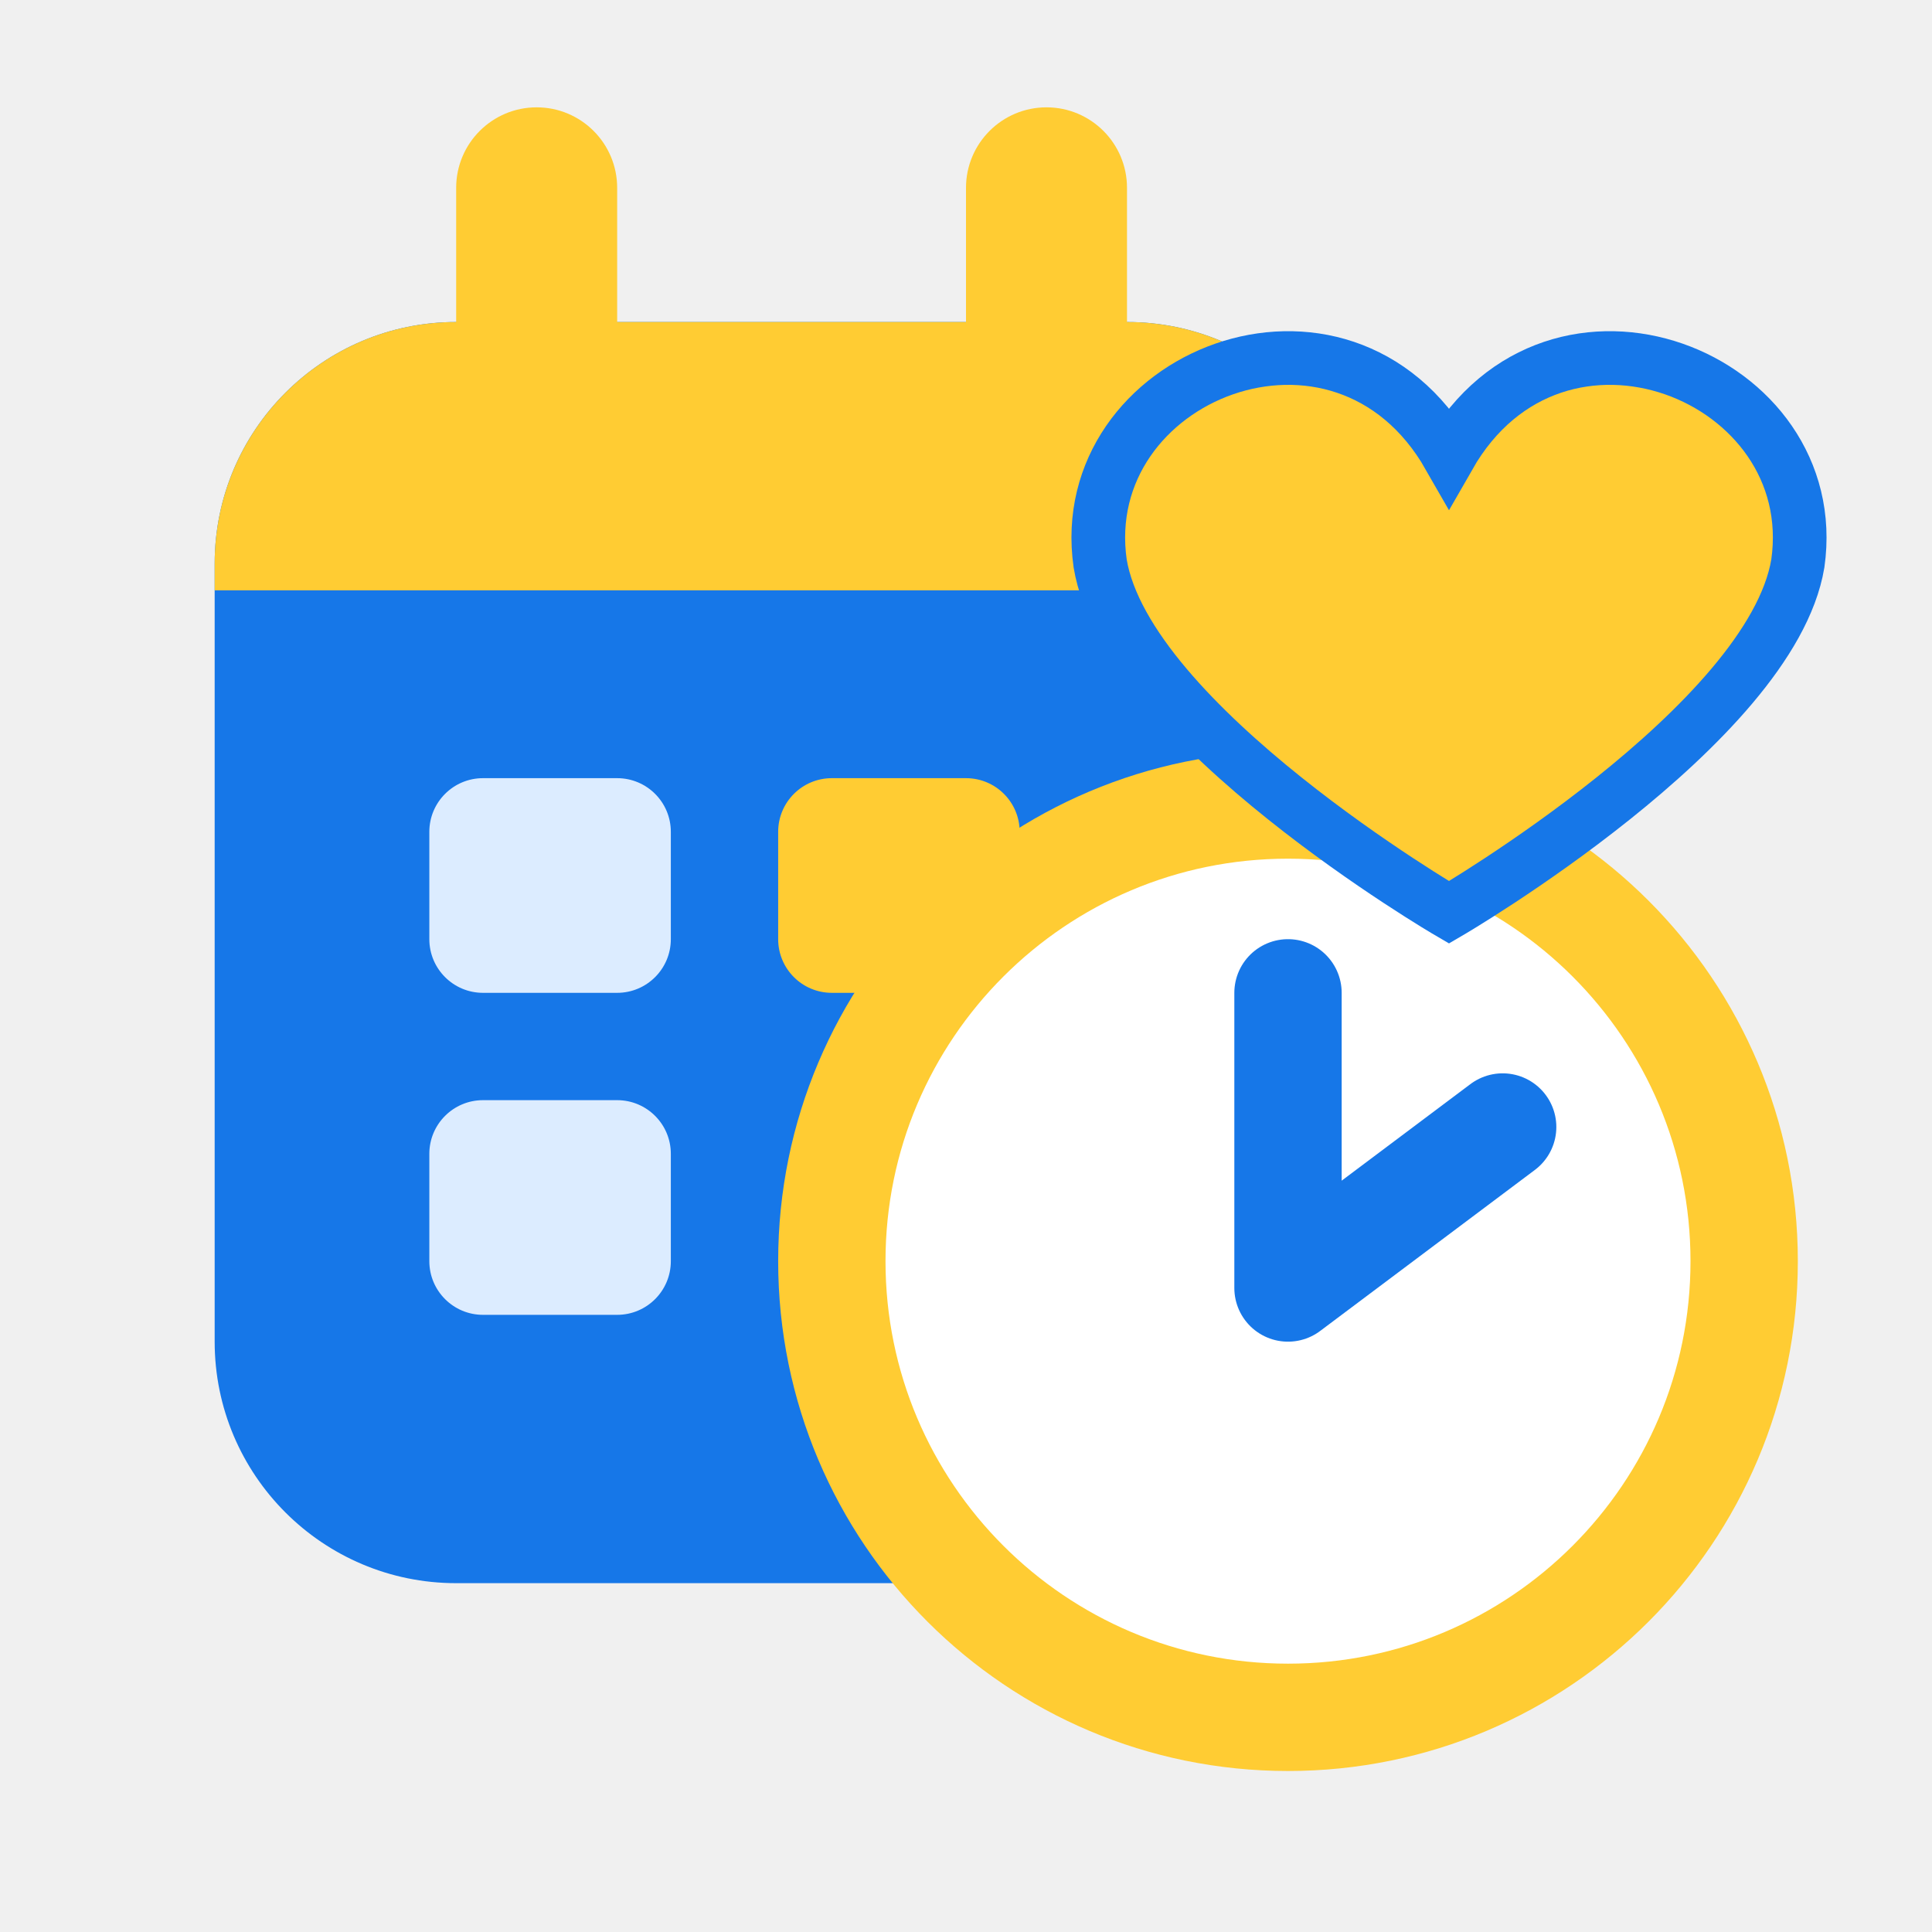
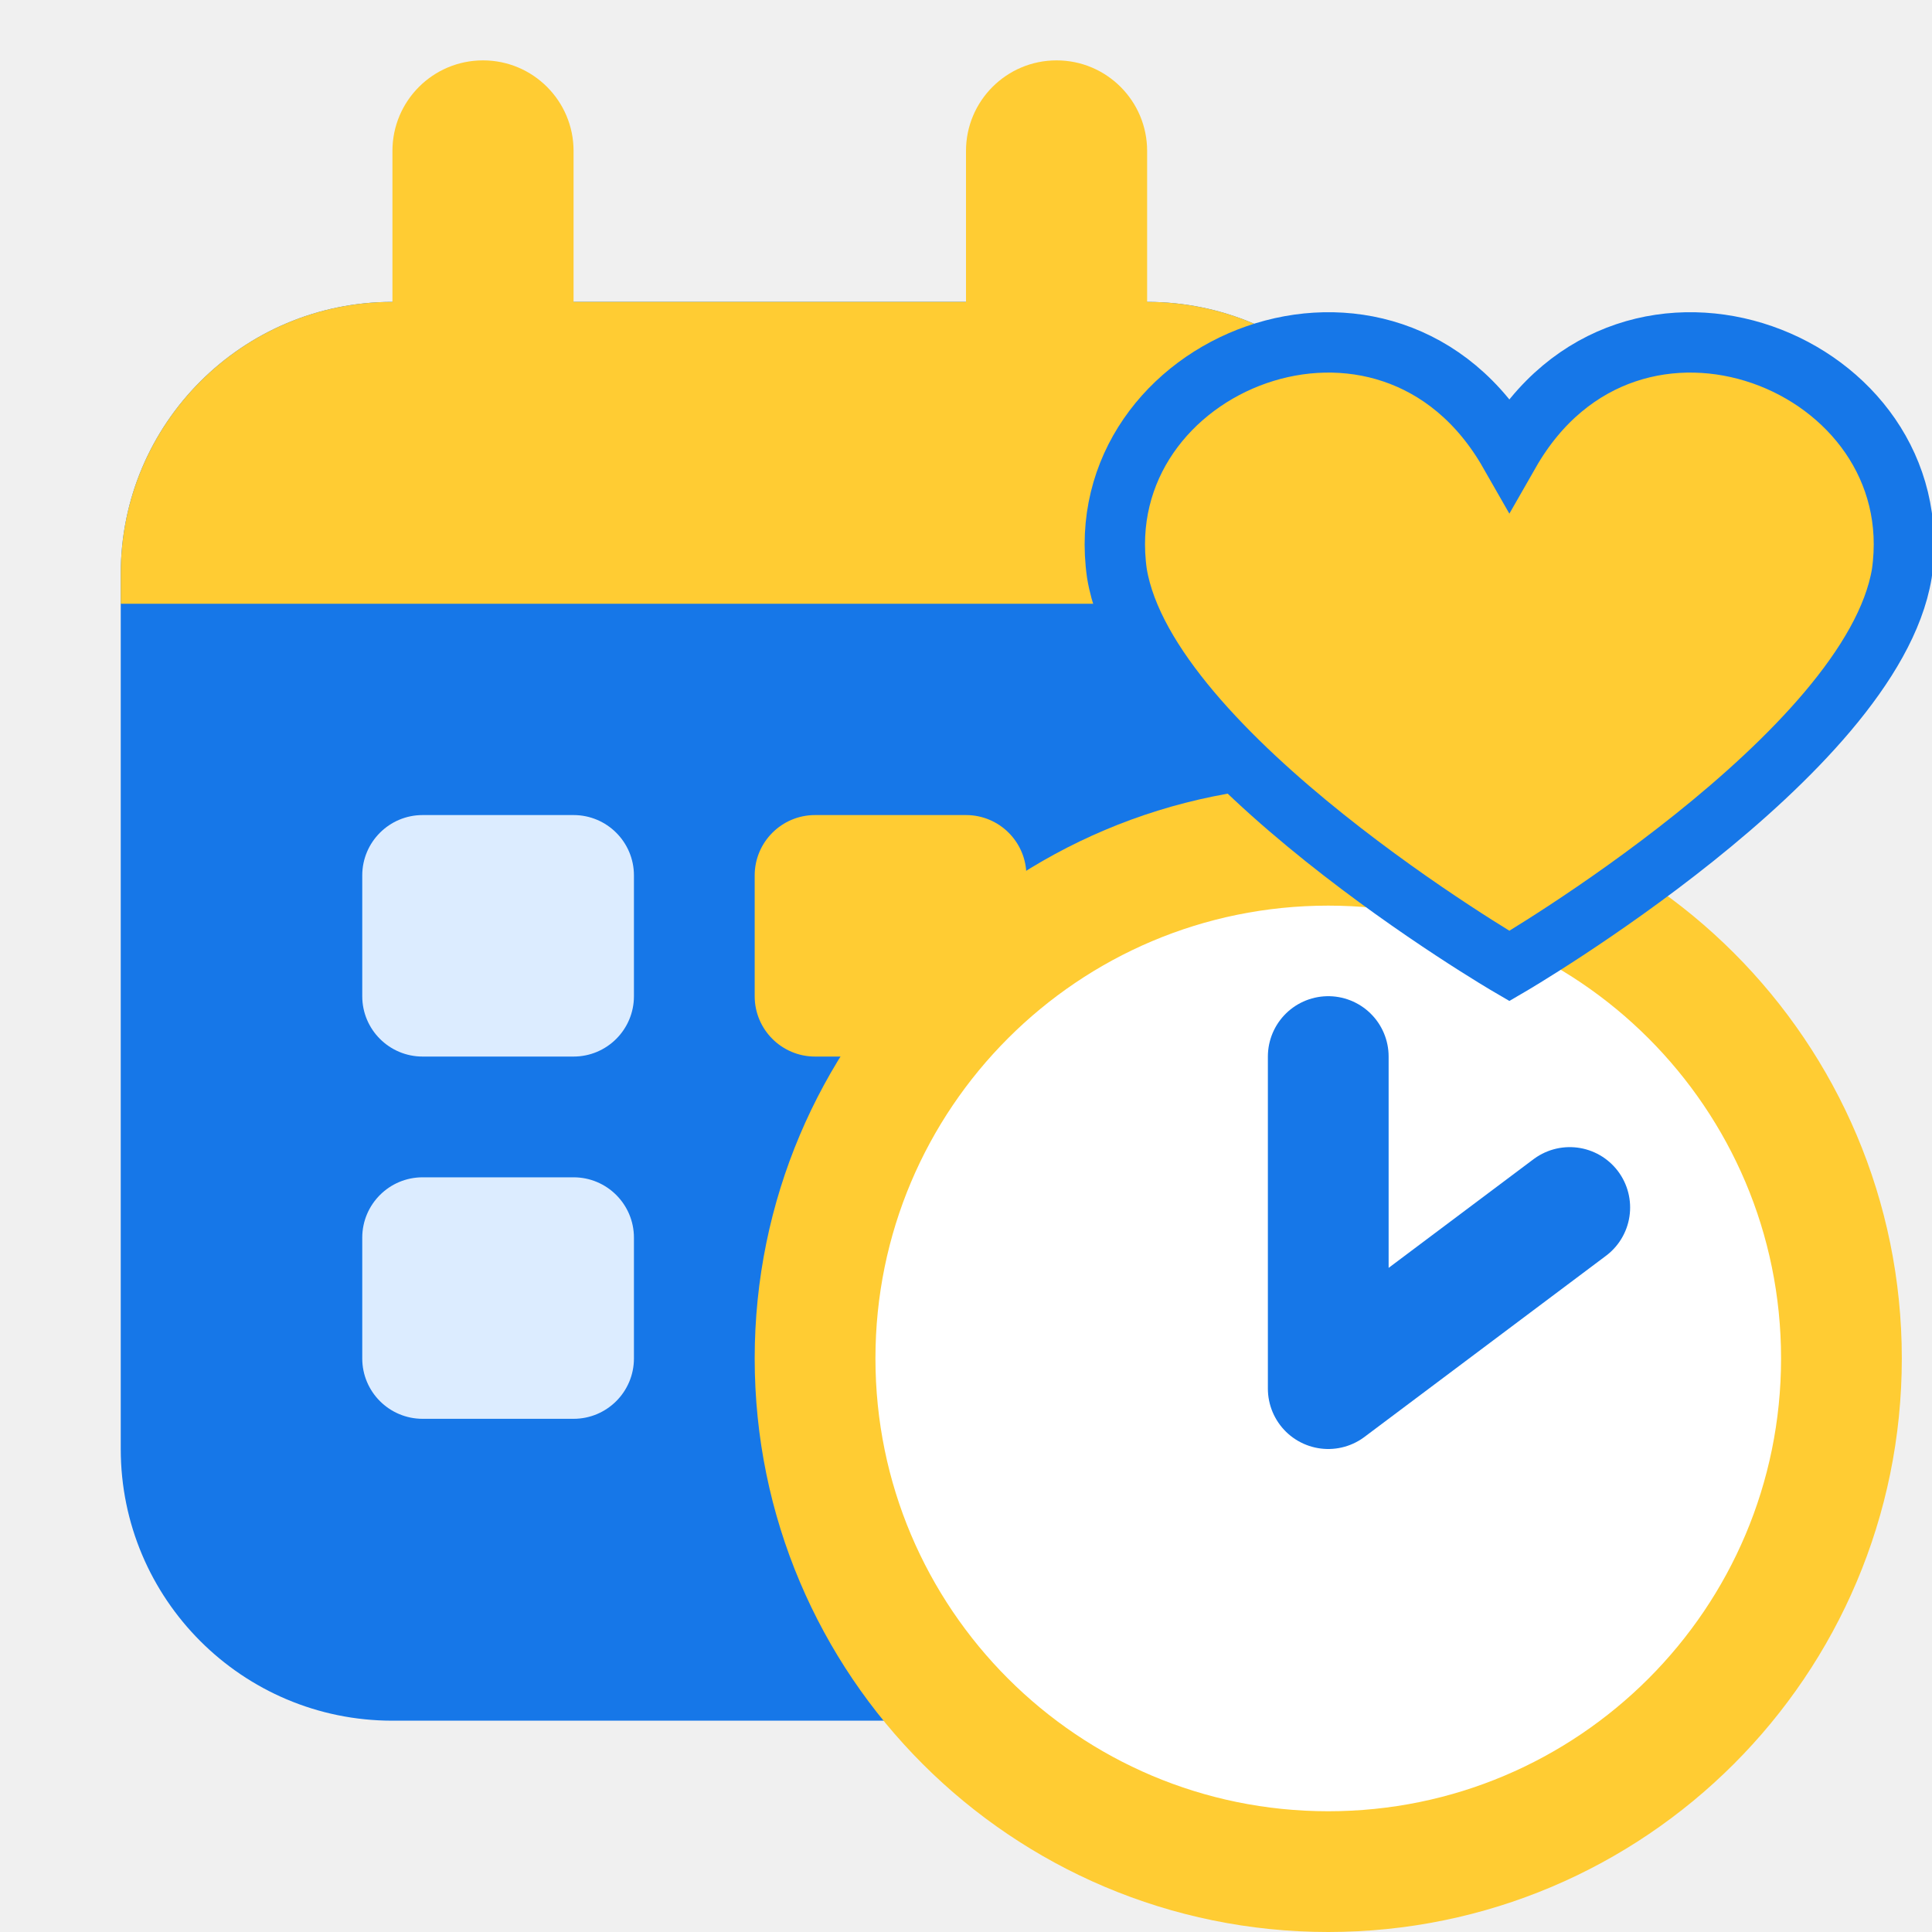
- <svg xmlns="http://www.w3.org/2000/svg" viewBox="0 0 72 72">
+ <svg xmlns="http://www.w3.org/2000/svg" viewBox="4 2 64 64">
  <rect x="8" y="12" width="43" height="47" rx="9" fill="#1677e8" />
  <path d="M8 22h43v-1a9 9 0 0 0-9-9H17a9 9 0 0 0-9 9z" fill="#ffcc33" />
  <rect x="17" y="4" width="6" height="16" rx="3" fill="#ffcc33" />
  <rect x="36" y="4" width="6" height="16" rx="3" fill="#ffcc33" />
  <rect x="16" y="29" width="9" height="8" rx="2" fill="#dcecff" />
  <rect x="29" y="29" width="9" height="8" rx="2" fill="#ffcc33" />
  <rect x="16" y="41" width="9" height="8" rx="2" fill="#dcecff" />
  <circle cx="48" cy="47" r="17" fill="#fff" stroke="#ffcc33" stroke-width="4" />
  <path d="M48 37v11l8-6" fill="none" stroke="#1677e8" stroke-width="4" stroke-linecap="round" stroke-linejoin="round" />
  <path d="M54 17c-4-7-14-3-13 4 1 6 13 13 13 13s12-7 13-13c1-7-9-11-13-4z" fill="#ffcc33" stroke="#1677e8" stroke-width="2" />
</svg>
